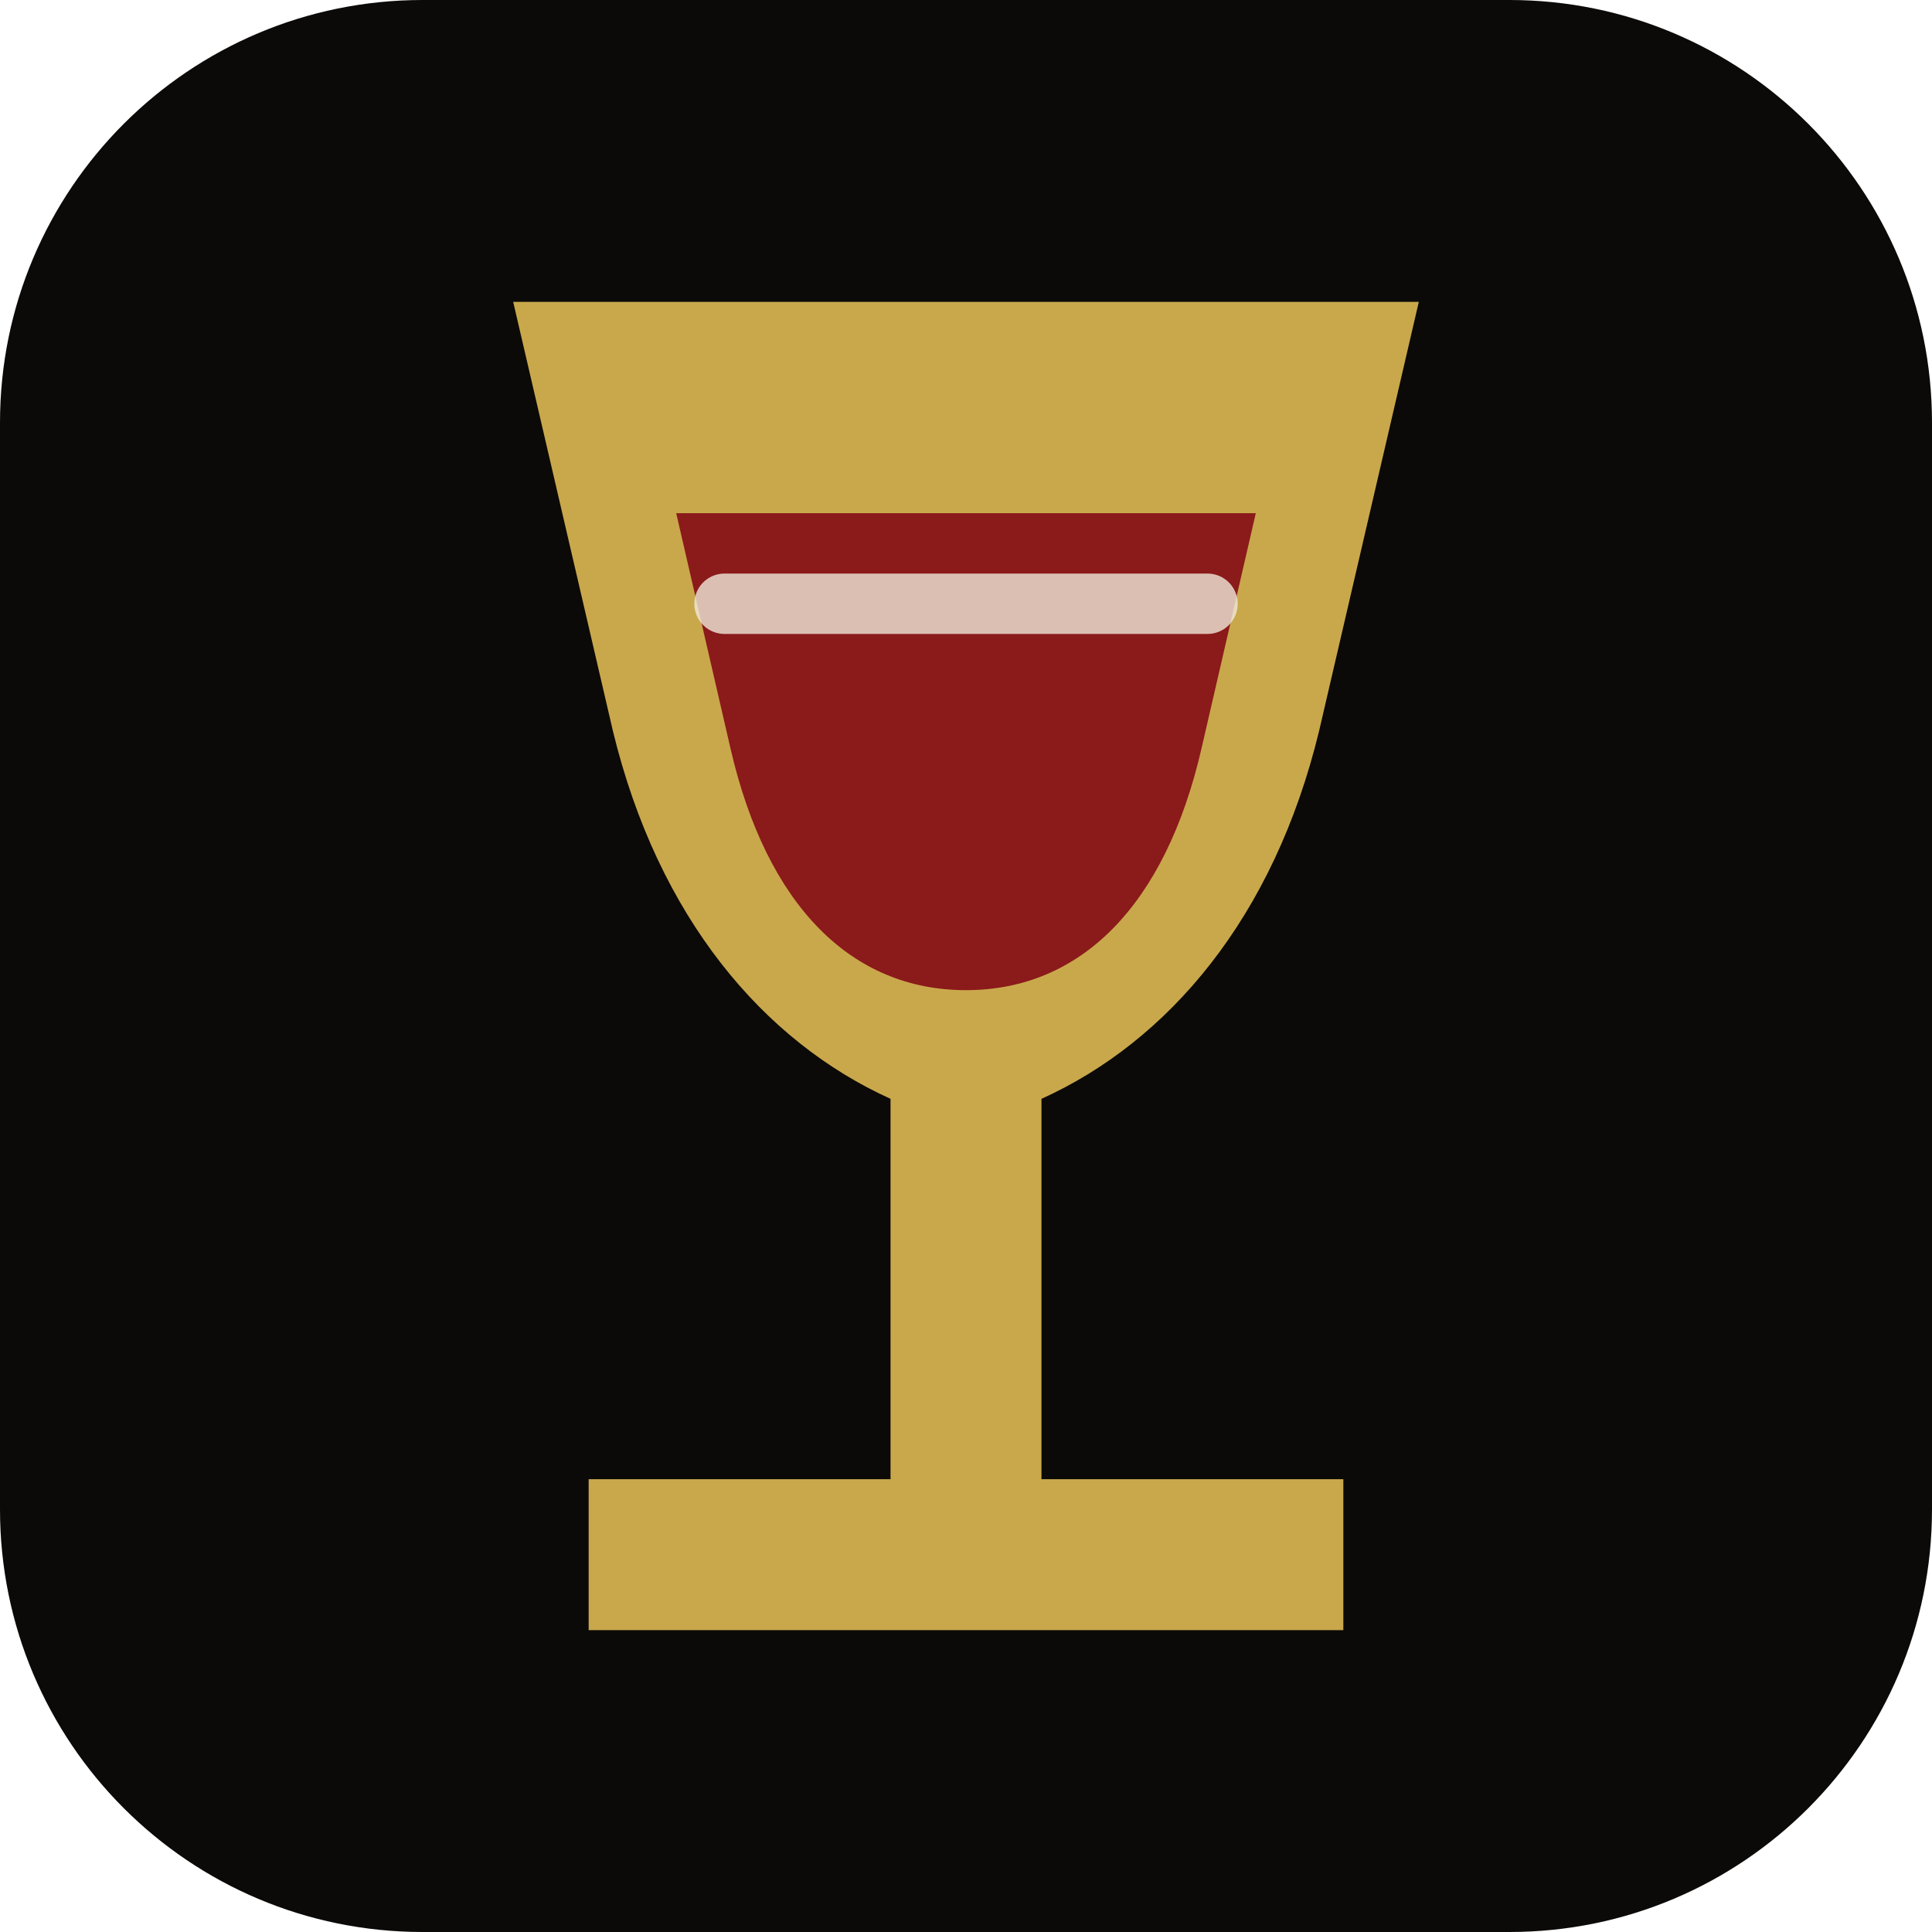
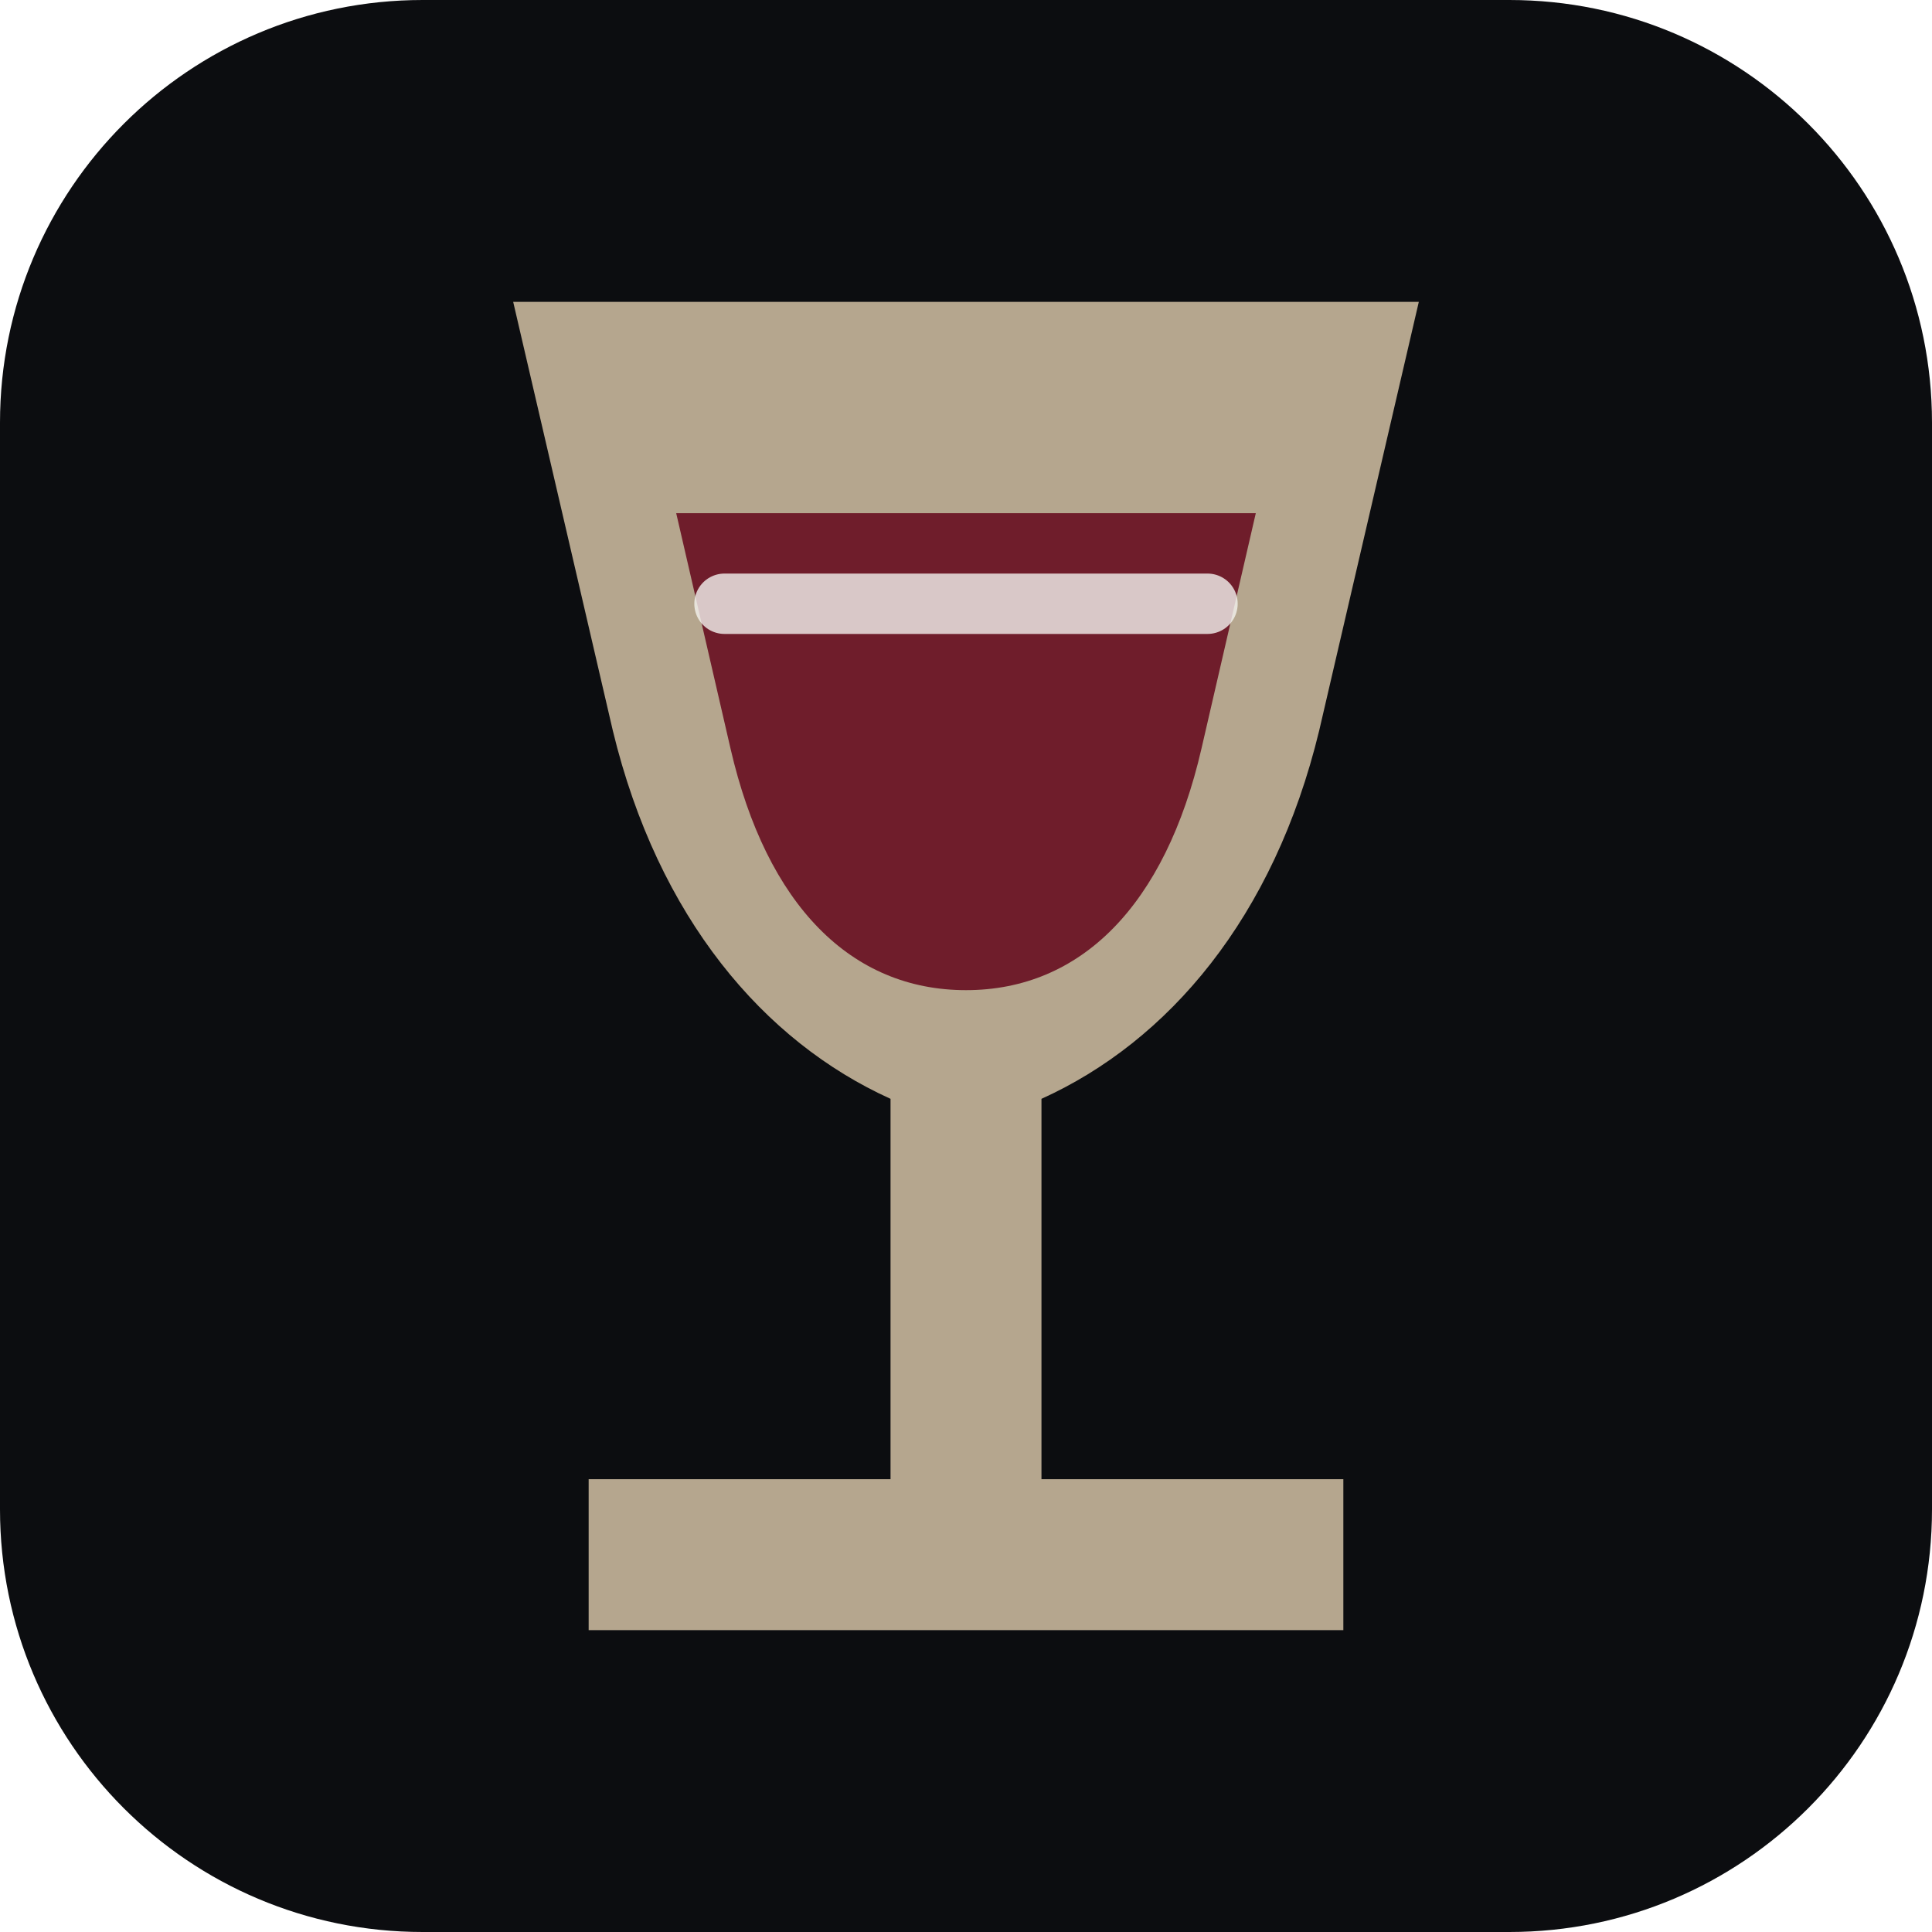
<svg xmlns="http://www.w3.org/2000/svg" viewBox="0 0 64 64">
-   <rect width="64" height="64" rx="14" fill="#0c0a08" />
-   <path d="M17 10h30l-3.3 14.2c-1.5 6.2-5 10.3-9.2 12.2V49h10v5H19.5v-5h10V36.4c-4.2-1.9-7.7-6-9.2-12.2L17 10Z" fill="#c9a84c" />
-   <path d="M22.4 17h19.2l-1.8 7.8c-1.2 5.2-4 8-7.8 8s-6.6-2.8-7.8-8L22.4 17Z" fill="#8b1a1a" />
-   <path d="M24 20h16" stroke="#f0e8da" stroke-linecap="round" stroke-width="2" opacity=".8" />
+   <rect width="64" height="64" rx="14" fill="#0c0d10" />
+   <path d="M17 10h30l-3.3 14.2c-1.5 6.2-5 10.3-9.2 12.2V49h10v5H19.5v-5h10V36.4c-4.2-1.9-7.7-6-9.2-12.2L17 10Z" fill="#b5a68e" />
+   <path d="M22.4 17h19.2l-1.8 7.8c-1.2 5.2-4 8-7.8 8s-6.6-2.8-7.8-8L22.4 17Z" fill="#6f1d2b" />
+   <path d="M24 20h16" stroke="#f4f3ef" stroke-linecap="round" stroke-width="2" opacity=".8" />
</svg>
